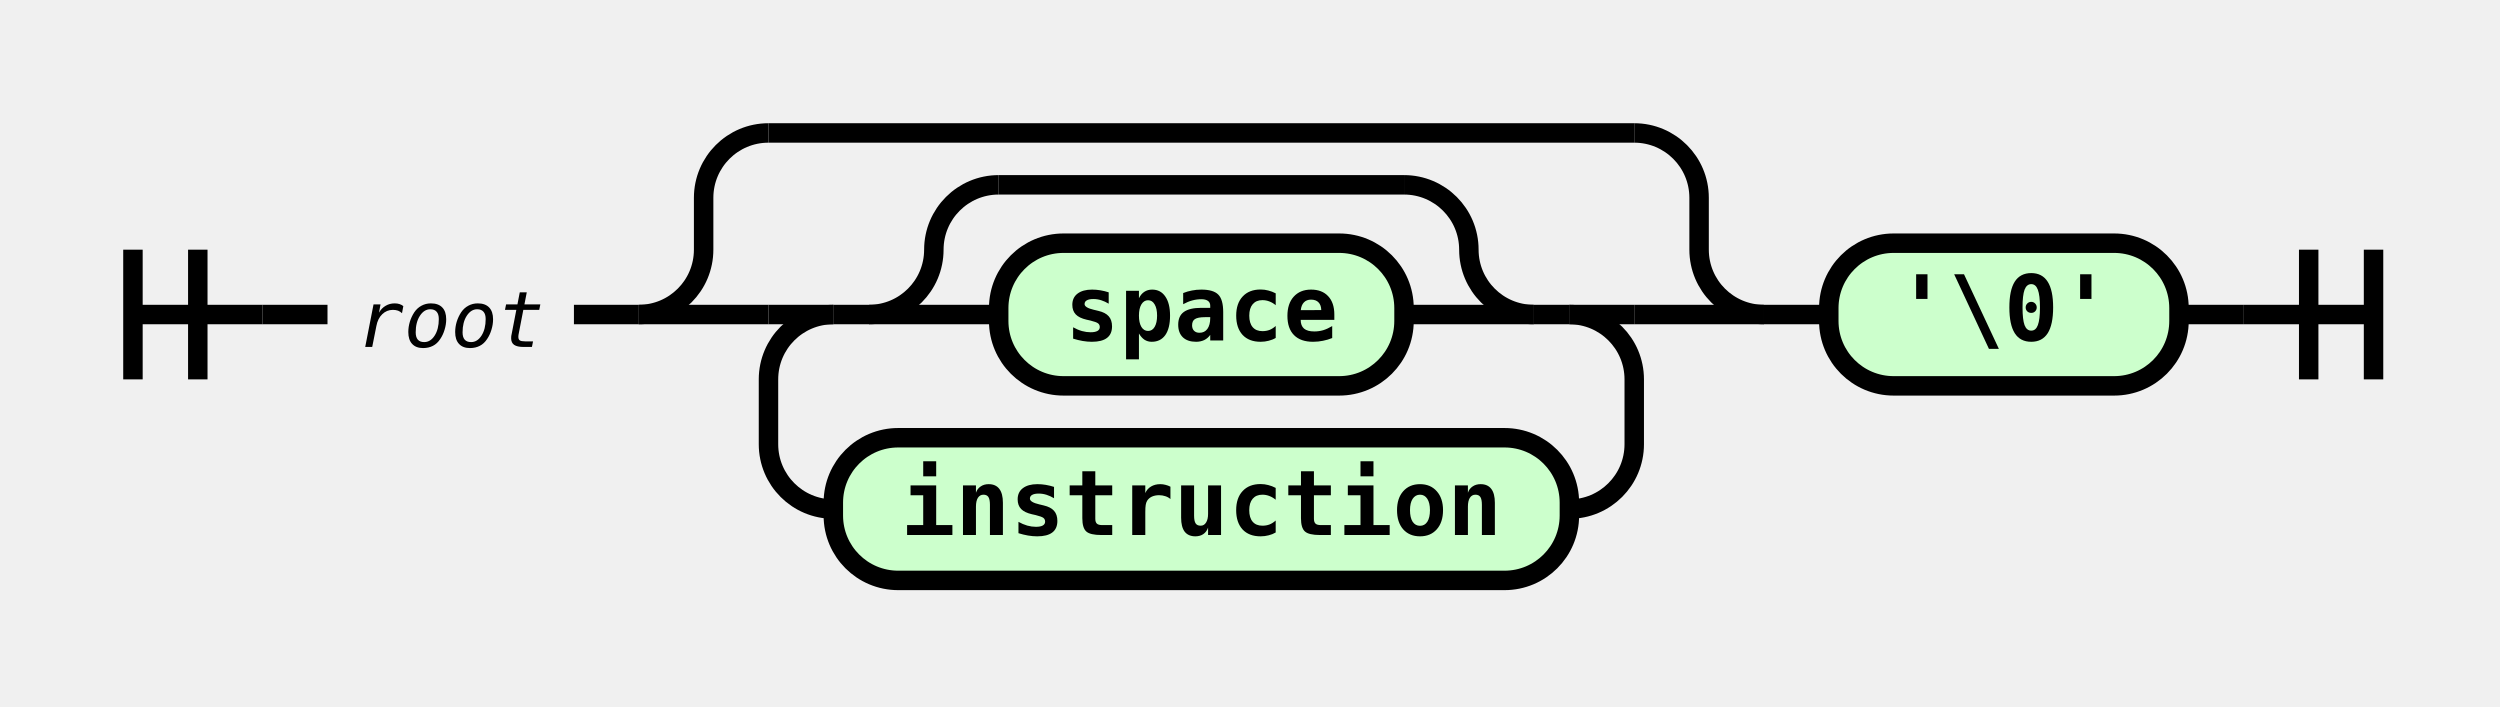
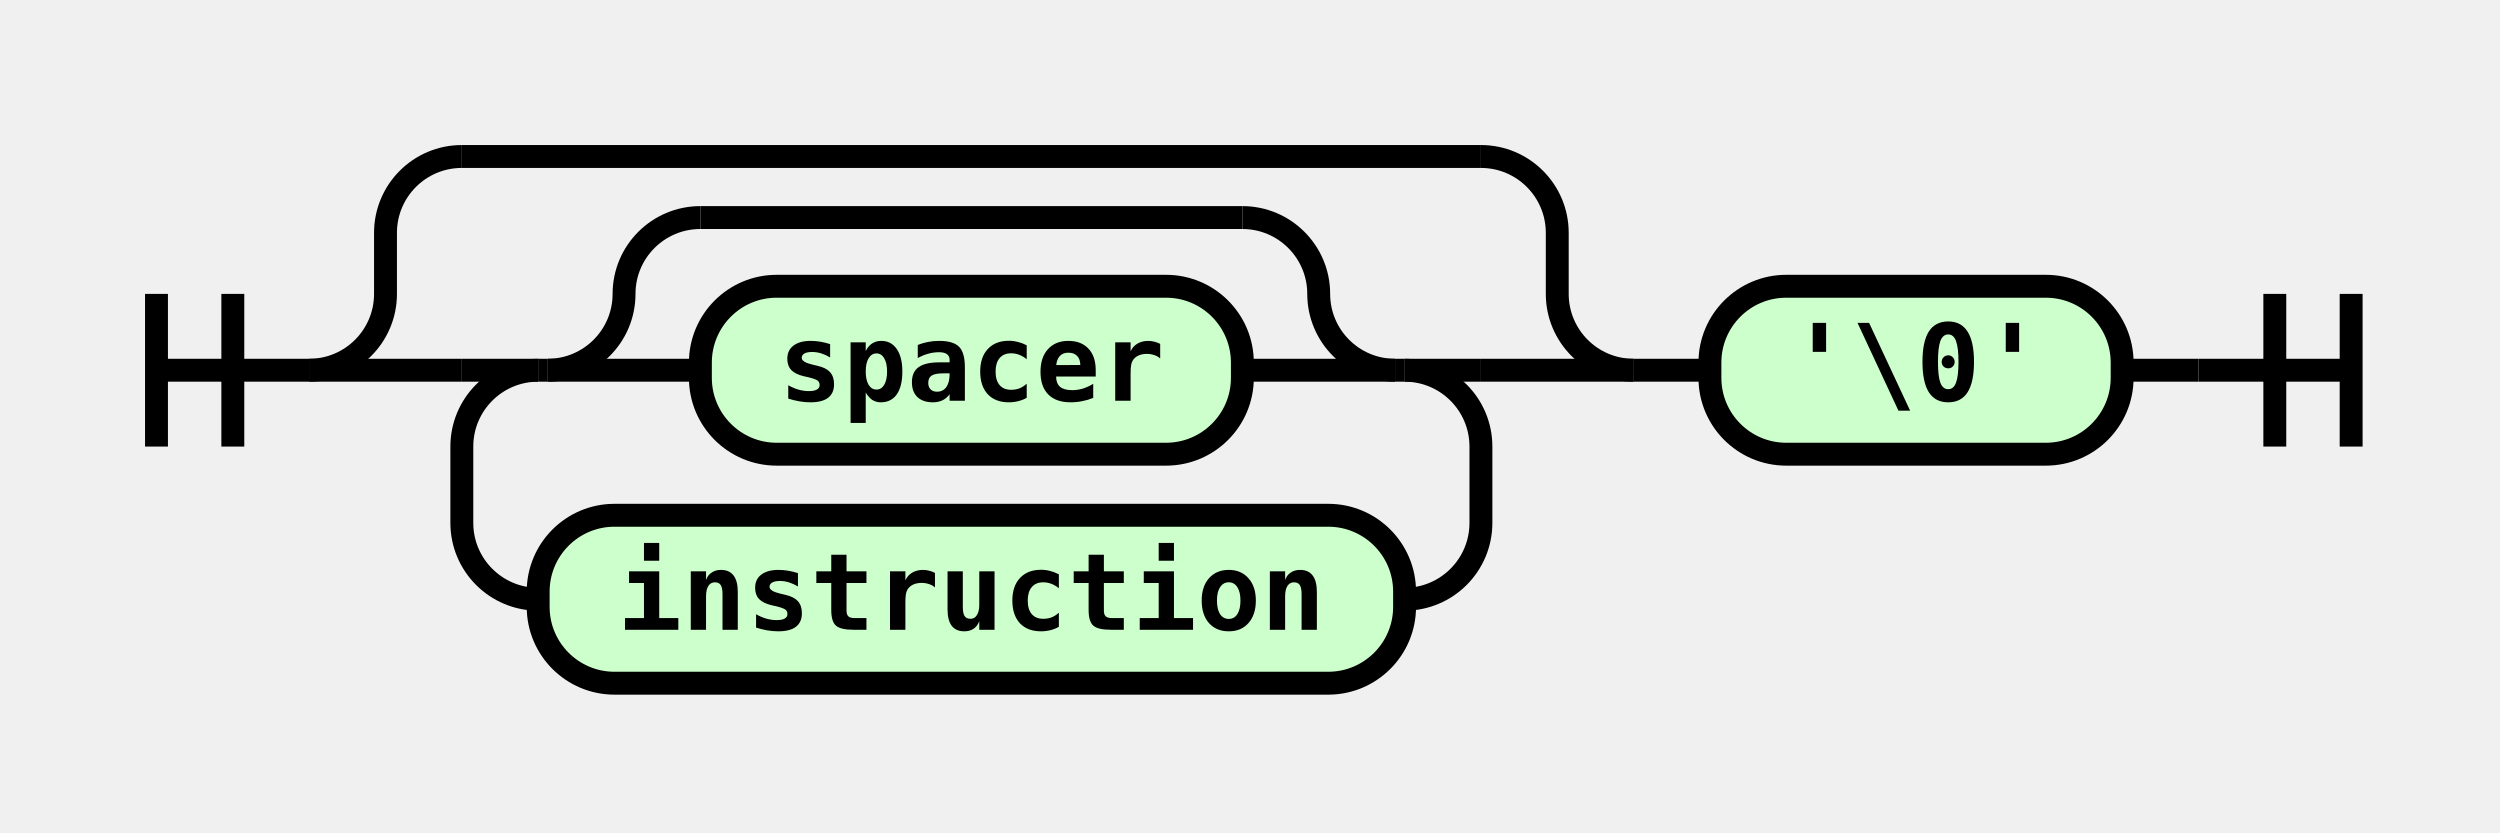
- <svg xmlns="http://www.w3.org/2000/svg" class="railroad-diagram" width="385.5" height="109" viewBox="0 0 385.5 109">
+ <svg xmlns="http://www.w3.org/2000/svg" class="railroad-diagram" width="327.5" height="109" viewBox="0 0 327.5 109">
  <g transform="translate(.5 .5)">
    <g>
      <path d="M20 38v20m10 -20v20m-10 -10h20" />
    </g>
-     <path d="M40 48h10" />
-     <g class="comment ">
-       <path d="M50 48h0" />
-       <path d="M88 48h0" />
-       <text x="69" y="53" class="comment">root</text>
+     <g>
+       <path d="M40 48h0" />
+       <path d="M213.5 48h0" />
+       <path d="M40 48a10 10 0 0 0 10 -10v-8a10 10 0 0 1 10 -10" />
+       <g>
+         <path d="M60 20h133.5" />
+       </g>
+       <path d="M193.5 20a10 10 0 0 1 10 10v8a10 10 0 0 0 10 10" />
+       <path d="M40 48h20" />
+       <g>
+         <path d="M60 48h0" />
+         <path d="M193.5 48h0" />
+         <path d="M60 48h10" />
+         <g>
+           <path d="M70 48h1.25" />
+           <path d="M182.25 48h1.25" />
+           <path d="M71.25 48a10 10 0 0 0 10 -10v0a10 10 0 0 1 10 -10" />
+           <g>
+             <path d="M91.25 28h71" />
+           </g>
+           <path d="M162.25 28a10 10 0 0 1 10 10v0a10 10 0 0 0 10 10" />
+           <path d="M71.25 48h20" />
+           <g class="terminal ">
+             <path d="M91.25 48h0" />
+             <path d="M162.25 48h0" />
+             <rect x="91.25" y="37" width="71" height="22" rx="10" ry="10" />
+             <text x="126.75" y="52">spacer</text>
+           </g>
+           <path d="M162.25 48h20" />
+         </g>
+         <path d="M183.5 48h10" />
+         <path d="M70 48a10 10 0 0 0 -10 10v10a10 10 0 0 0 10 10" />
+         <g class="terminal ">
+           <path d="M70 78h0" />
+           <path d="M183.5 78h0" />
+           <rect x="70" y="67" width="113.5" height="22" rx="10" ry="10" />
+           <text x="126.75" y="82">instruction</text>
+         </g>
+         <path d="M183.5 78a10 10 0 0 0 10 -10v-10a10 10 0 0 0 -10 -10" />
+       </g>
+       <path d="M193.5 48h20" />
    </g>
-     <path d="M88 48h10" />
-     <g>
-       <path d="M98 48h0" />
-       <path d="M271.5 48h0" />
-       <path d="M98 48a10 10 0 0 0 10 -10v-8a10 10 0 0 1 10 -10" />
-       <g>
-         <path d="M118 20h133.5" />
-       </g>
-       <path d="M251.5 20a10 10 0 0 1 10 10v8a10 10 0 0 0 10 10" />
-       <path d="M98 48h20" />
-       <g>
-         <path d="M118 48h0" />
-         <path d="M251.5 48h0" />
-         <path d="M118 48h10" />
-         <g>
-           <path d="M128 48h5.5" />
-           <path d="M236 48h5.5" />
-           <path d="M133.5 48a10 10 0 0 0 10 -10v0a10 10 0 0 1 10 -10" />
-           <g>
-             <path d="M153.5 28h62.5" />
-           </g>
-           <path d="M216 28a10 10 0 0 1 10 10v0a10 10 0 0 0 10 10" />
-           <path d="M133.5 48h20" />
-           <g class="terminal ">
-             <path d="M153.5 48h0" />
-             <path d="M216 48h0" />
-             <rect x="153.5" y="37" width="62.5" height="22" rx="10" ry="10" />
-             <text x="184.75" y="52">space</text>
-           </g>
-           <path d="M216 48h20" />
-         </g>
-         <path d="M241.5 48h10" />
-         <path d="M128 48a10 10 0 0 0 -10 10v10a10 10 0 0 0 10 10" />
-         <g class="terminal ">
-           <path d="M128 78h0" />
-           <path d="M241.5 78h0" />
-           <rect x="128" y="67" width="113.5" height="22" rx="10" ry="10" />
-           <text x="184.75" y="82">instruction</text>
-         </g>
-         <path d="M241.5 78a10 10 0 0 0 10 -10v-10a10 10 0 0 0 -10 -10" />
-       </g>
-       <path d="M251.5 48h20" />
+     <path d="M213.5 48h10" />
+     <g class="terminal ">
+       <path d="M223.5 48h0" />
+       <path d="M277.5 48h0" />
+       <rect x="223.5" y="37" width="54" height="22" rx="10" ry="10" />
+       <text x="250.5" y="52">'\0'</text>
    </g>
-     <path d="M271.5 48h10" />
-     <g class="terminal ">
-       <path d="M281.5 48h0" />
-       <path d="M335.5 48h0" />
-       <rect x="281.5" y="37" width="54" height="22" rx="10" ry="10" />
-       <text x="308.5" y="52">'\0'</text>
-     </g>
-     <path d="M335.5 48h10" />
-     <path d="M 345.5 48 h 20 m -10 -10 v 20 m 10 -20 v 20" />
+     <path d="M277.5 48h10" />
+     <path d="M 287.5 48 h 20 m -10 -10 v 20 m 10 -20 v 20" />
  </g>
  <style>
	svg {
		background-color: hsl(30,20%,95%);
	}
	path {
		stroke-width: 3;
		stroke: black;
		fill: rgba(0,0,0,0);
	}
	text {
		font: bold 14px monospace;
		text-anchor: middle;
		white-space: pre;
	}
	text.diagram-text {
		font-size: 12px;
	}
	text.diagram-arrow {
		font-size: 16px;
	}
	text.label {
		text-anchor: start;
	}
	text.comment {
		font: italic 12px monospace;
	}
	g.non-terminal text {
		/*font-style: italic;*/
	}
	rect {
		stroke-width: 3;
		stroke: black;
		fill: hsl(120,100%,90%);
	}
	rect.group-box {
		stroke: gray;
		stroke-dasharray: 10 5;
		fill: none;
	}
	path.diagram-text {
		stroke-width: 3;
		stroke: black;
		fill: white;
		cursor: help;
	}
	g.diagram-text:hover path.diagram-text {
		fill: #eee;
	}</style>
</svg>
